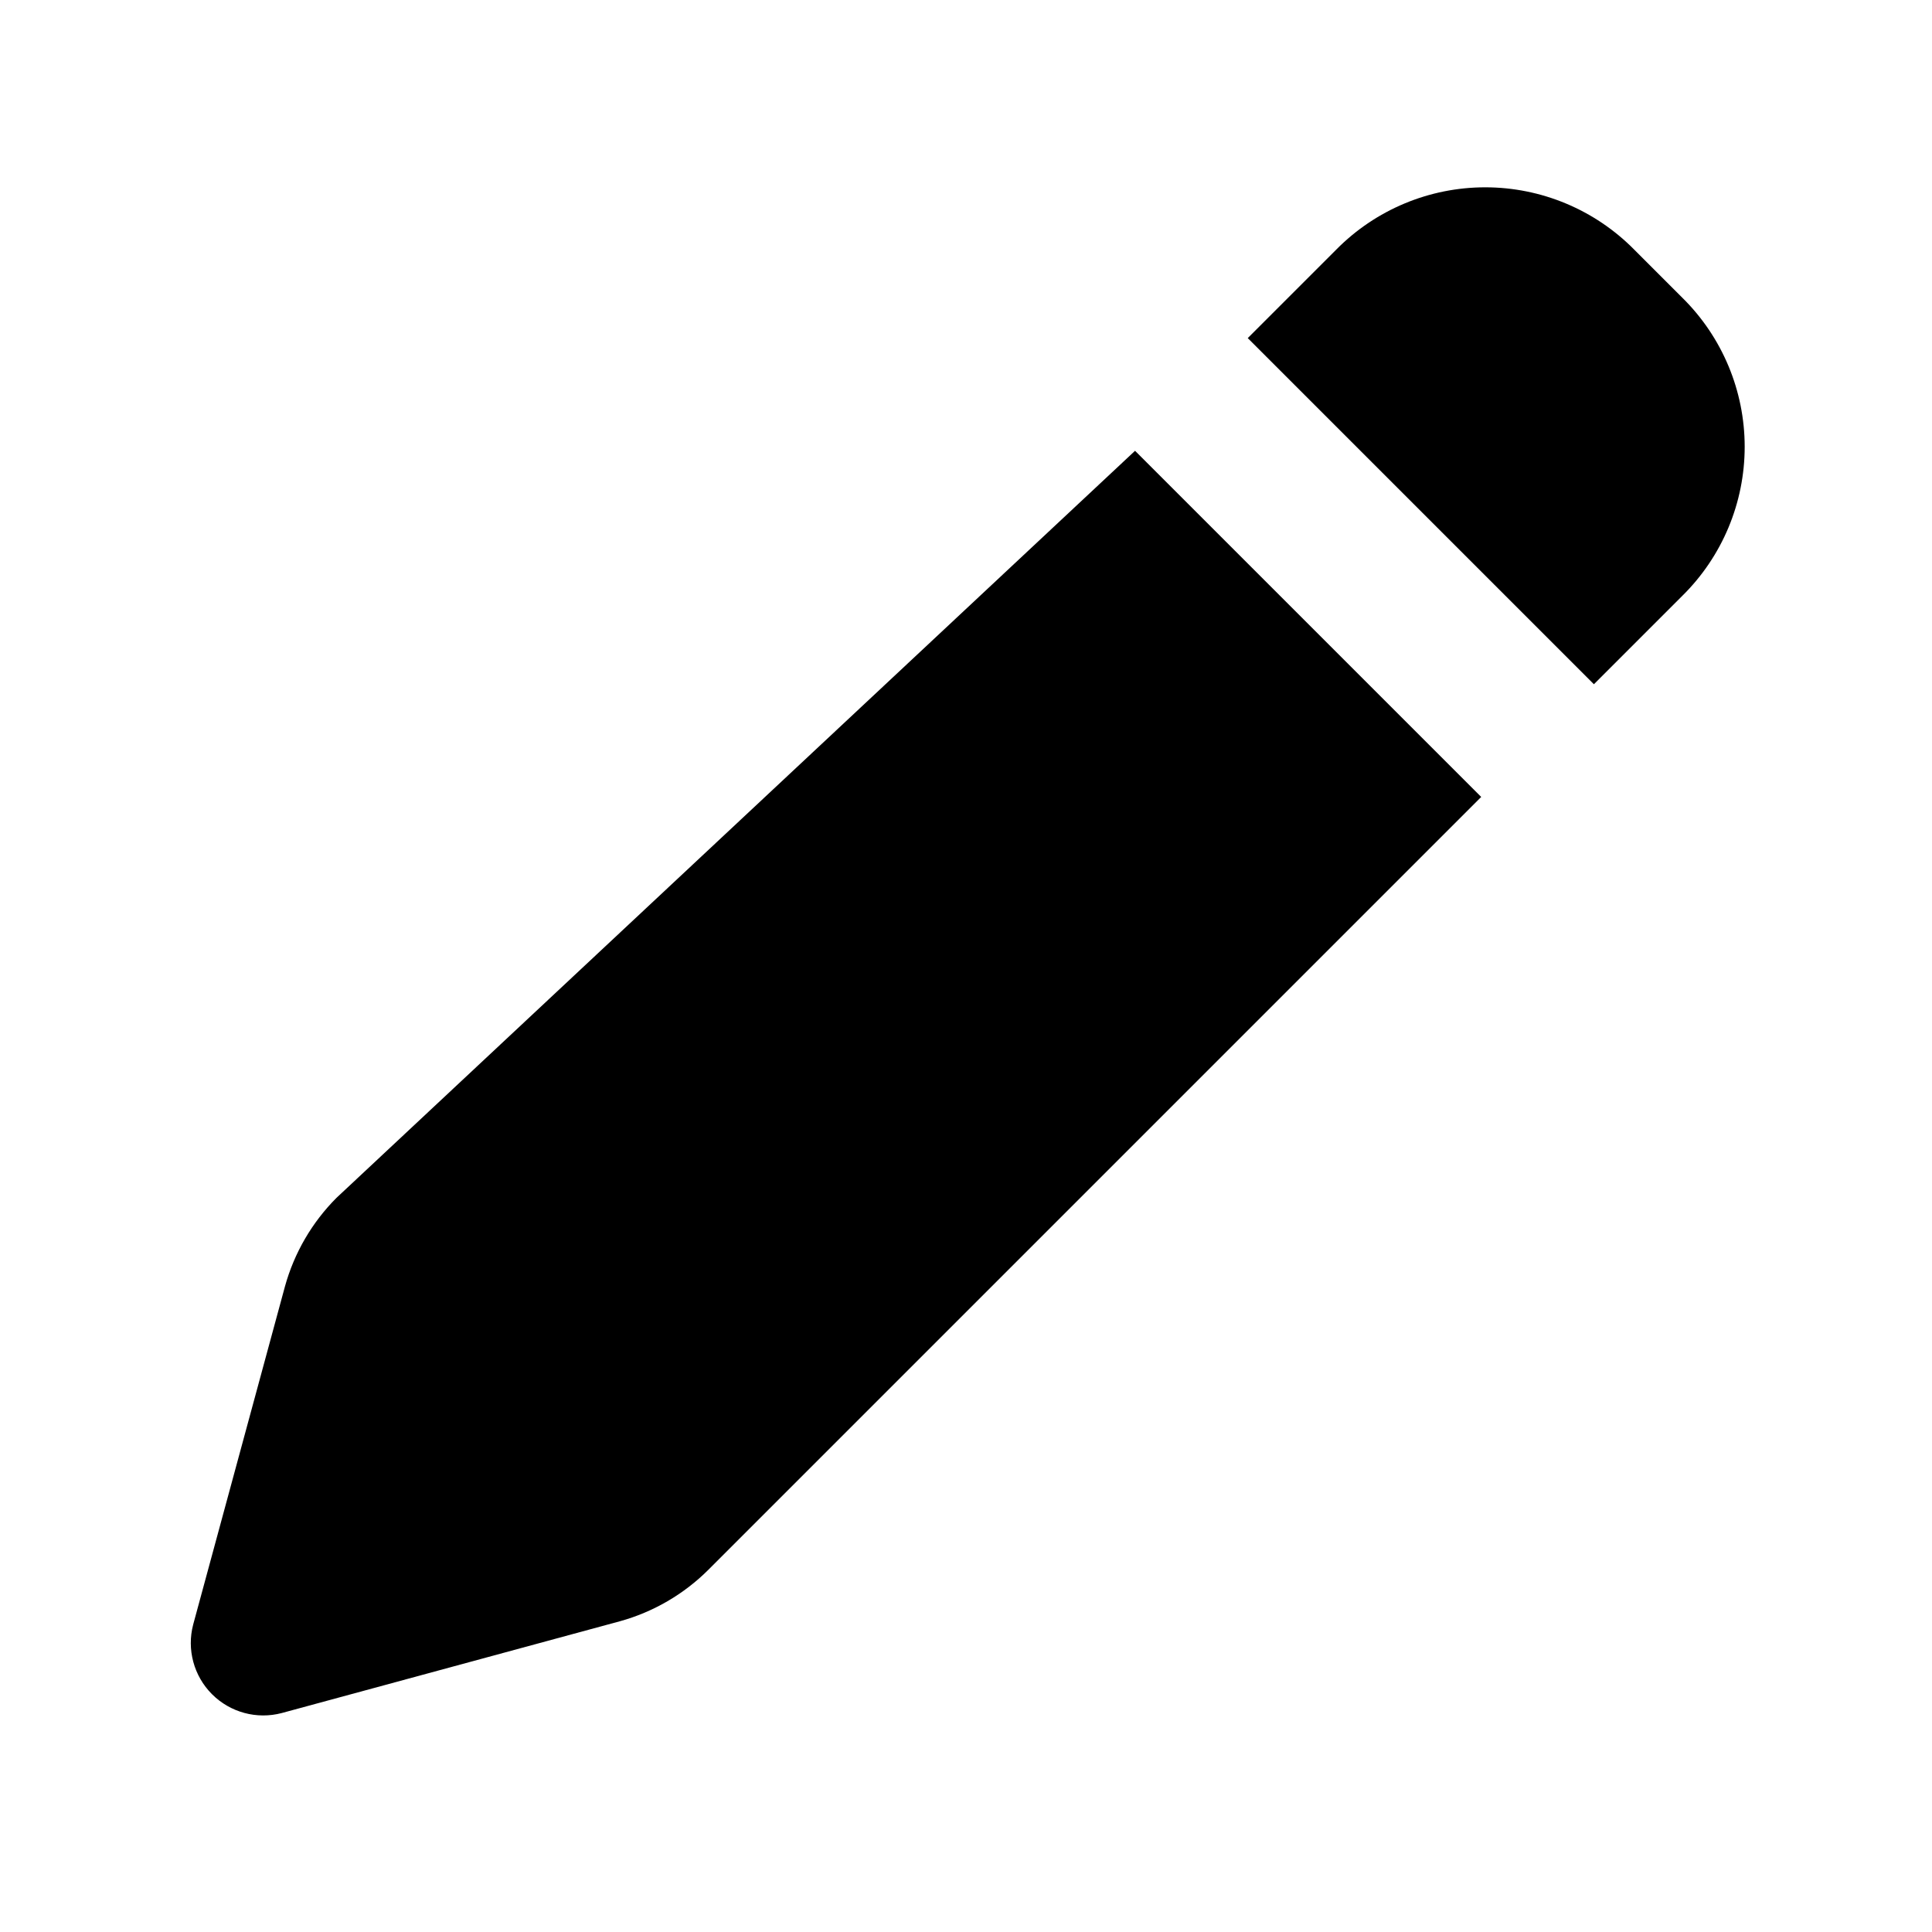
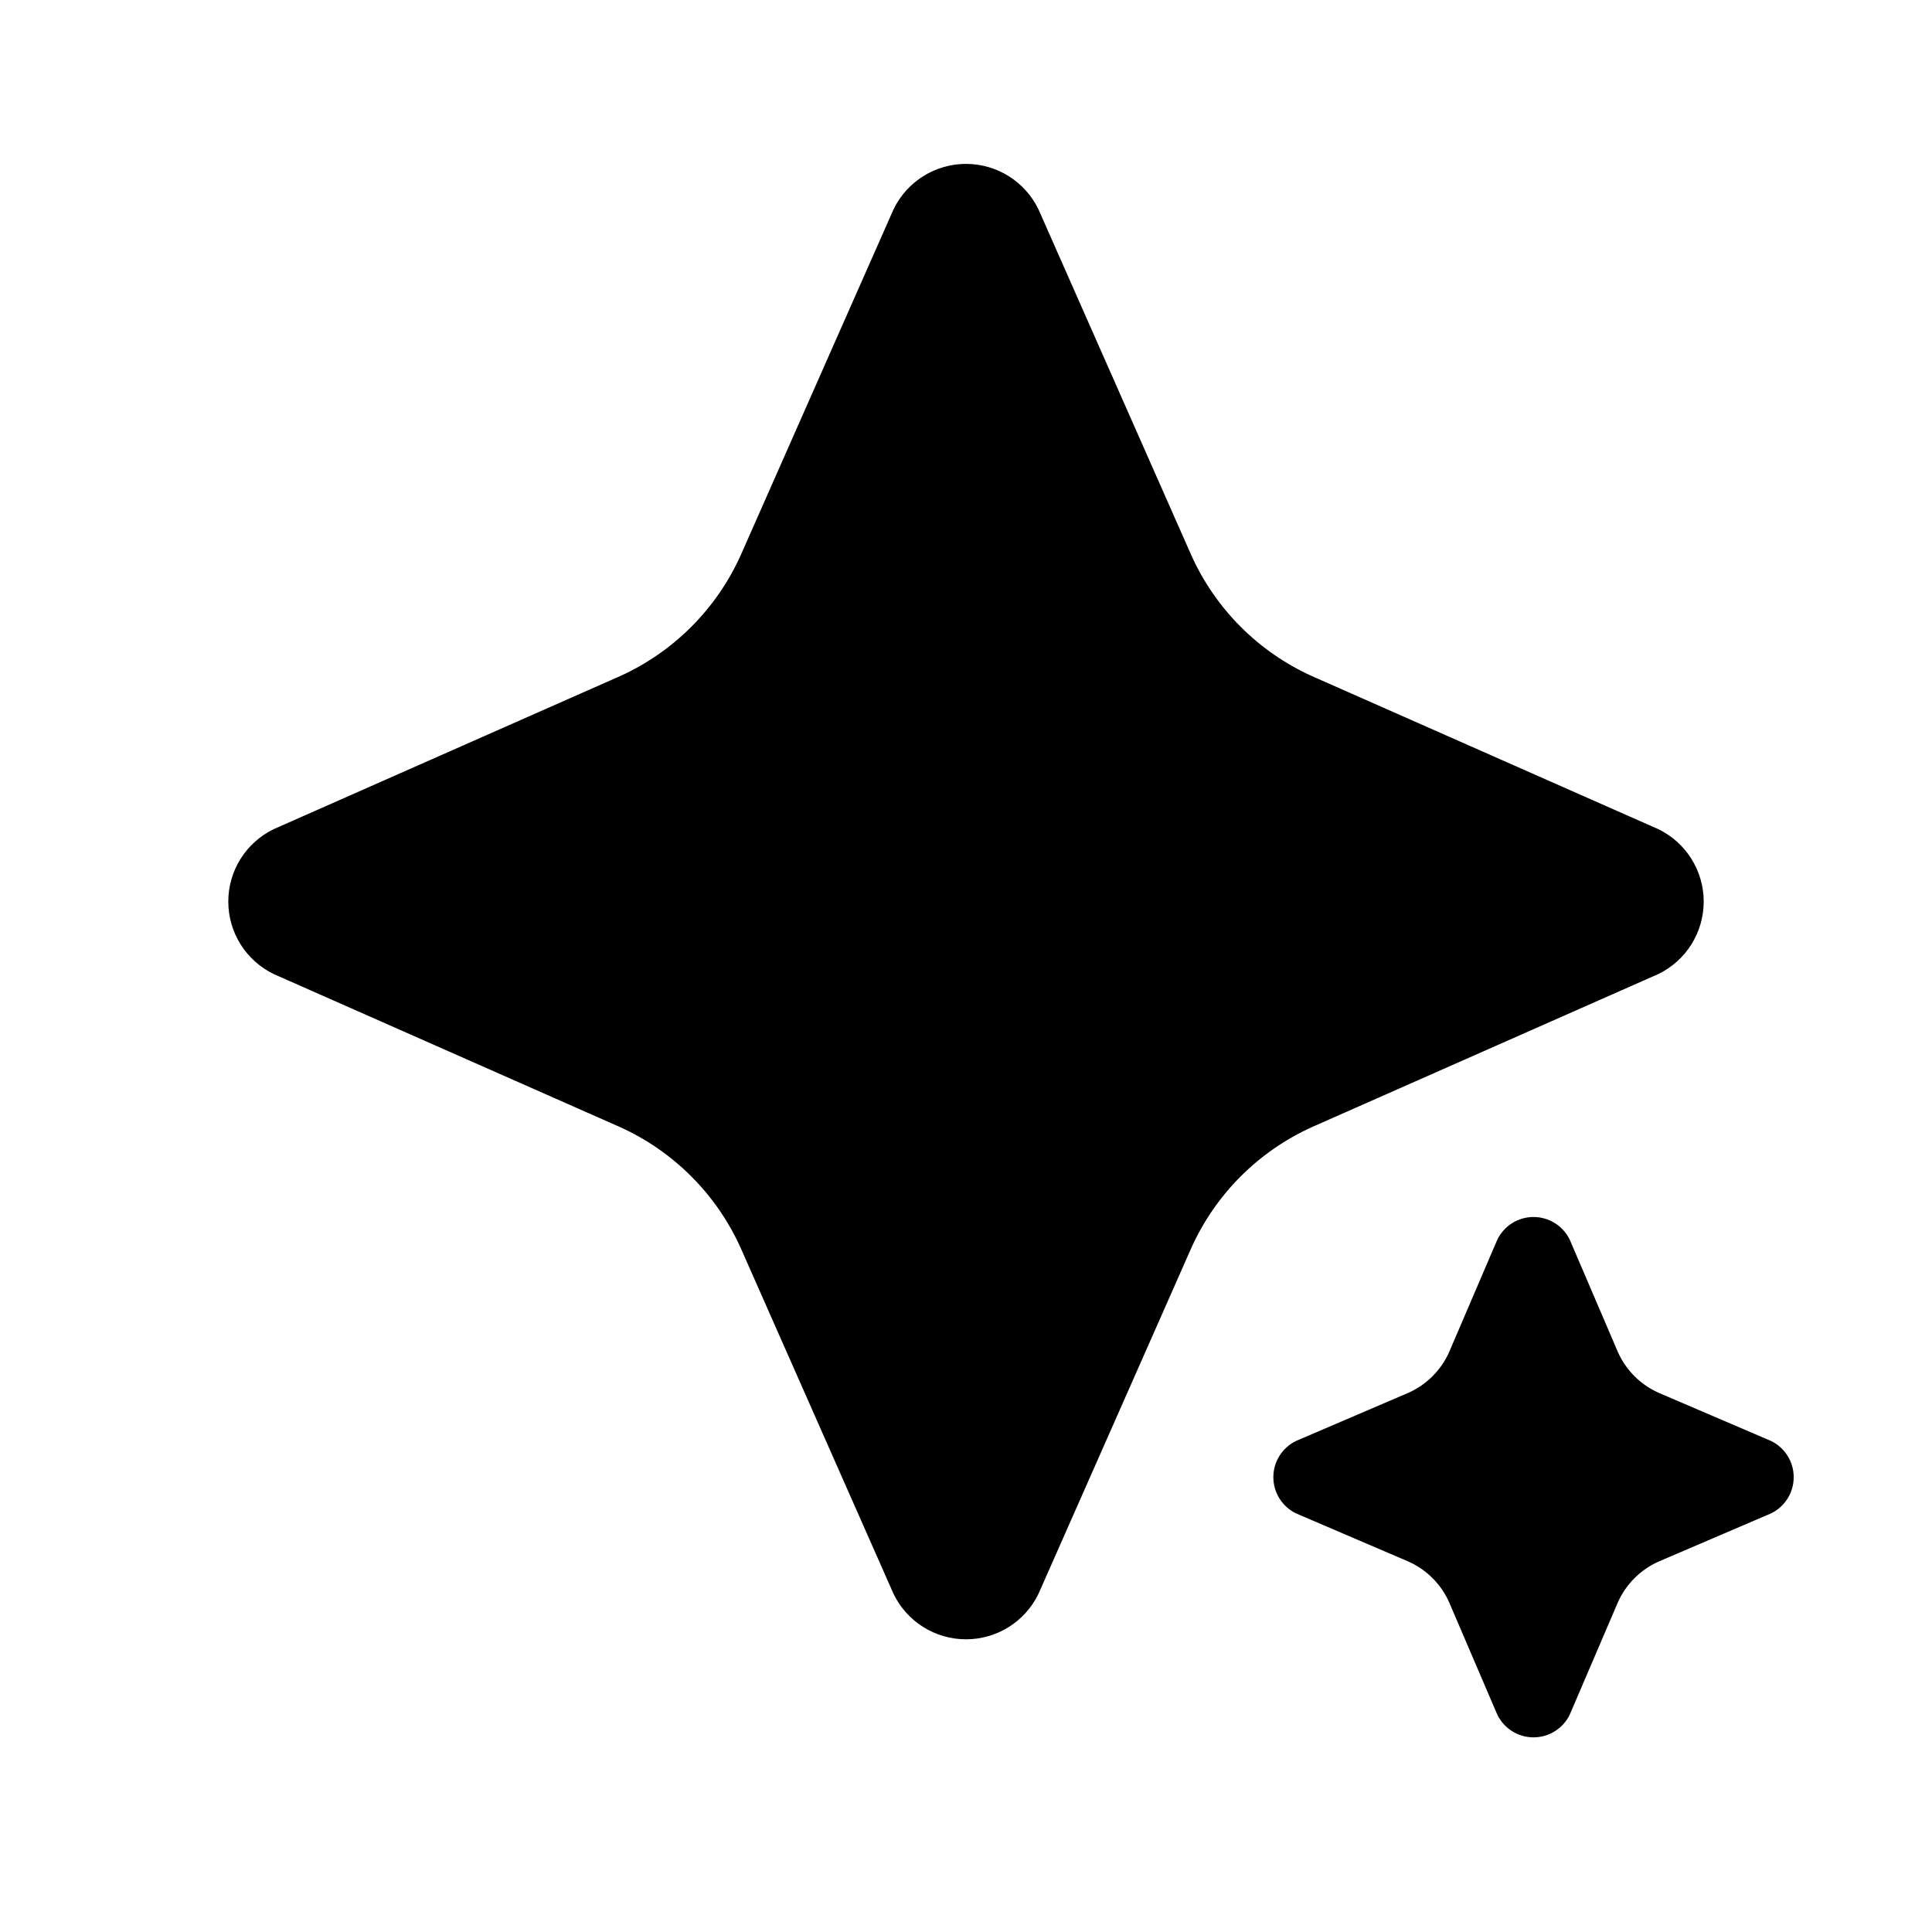
<svg xmlns="http://www.w3.org/2000/svg" width="24" height="24" viewBox="0 0 24 24" fill="currentColor">
-   <path d="M14.1 5.6l4.3 4.3-9.6 9.6a2.5 2.5 0 0 1-1.1.64l-4.2 1.14a.9.9 0 0 1-1.1-1.1l1.14-4.2a2.5 2.5 0 0 1 .64-1.1zM15.5 4.2l1.1-1.1a2.6 2.6 0 0 1 3.7 0l.6.6a2.6 2.6 0 0 1 0 3.7l-1.1 1.1z" />
+   <path d="M11.1 2.6a1 1 0 0 1 1.8 0l1.9 4.3a3 3 0 0 0 1.5 1.5l4.3 1.9a1 1 0 0 1 0 1.8l-4.3 1.9a3 3 0 0 0-1.5 1.5l-1.9 4.3a1 1 0 0 1-1.8 0l-1.9-4.3a3 3 0 0 0-1.5-1.5L3.4 12.1a1 1 0 0 1 0-1.8l4.3-1.9a3 3 0 0 0 1.5-1.5z" />
+   <path d="M18.6 15.4a.5.5 0 0 1 .9 0l.6 1.4a1 1 0 0 0 .5.5l1.4.6a.5.5 0 0 1 0 .9l-1.4.6a1 1 0 0 0-.5.5l-.6 1.4a.5.5 0 0 1-.9 0l-.6-1.4a1 1 0 0 0-.5-.5l-1.4-.6a.5.5 0 0 1 0-.9l1.4-.6a1 1 0 0 0 .5-.5z" />
</svg>
